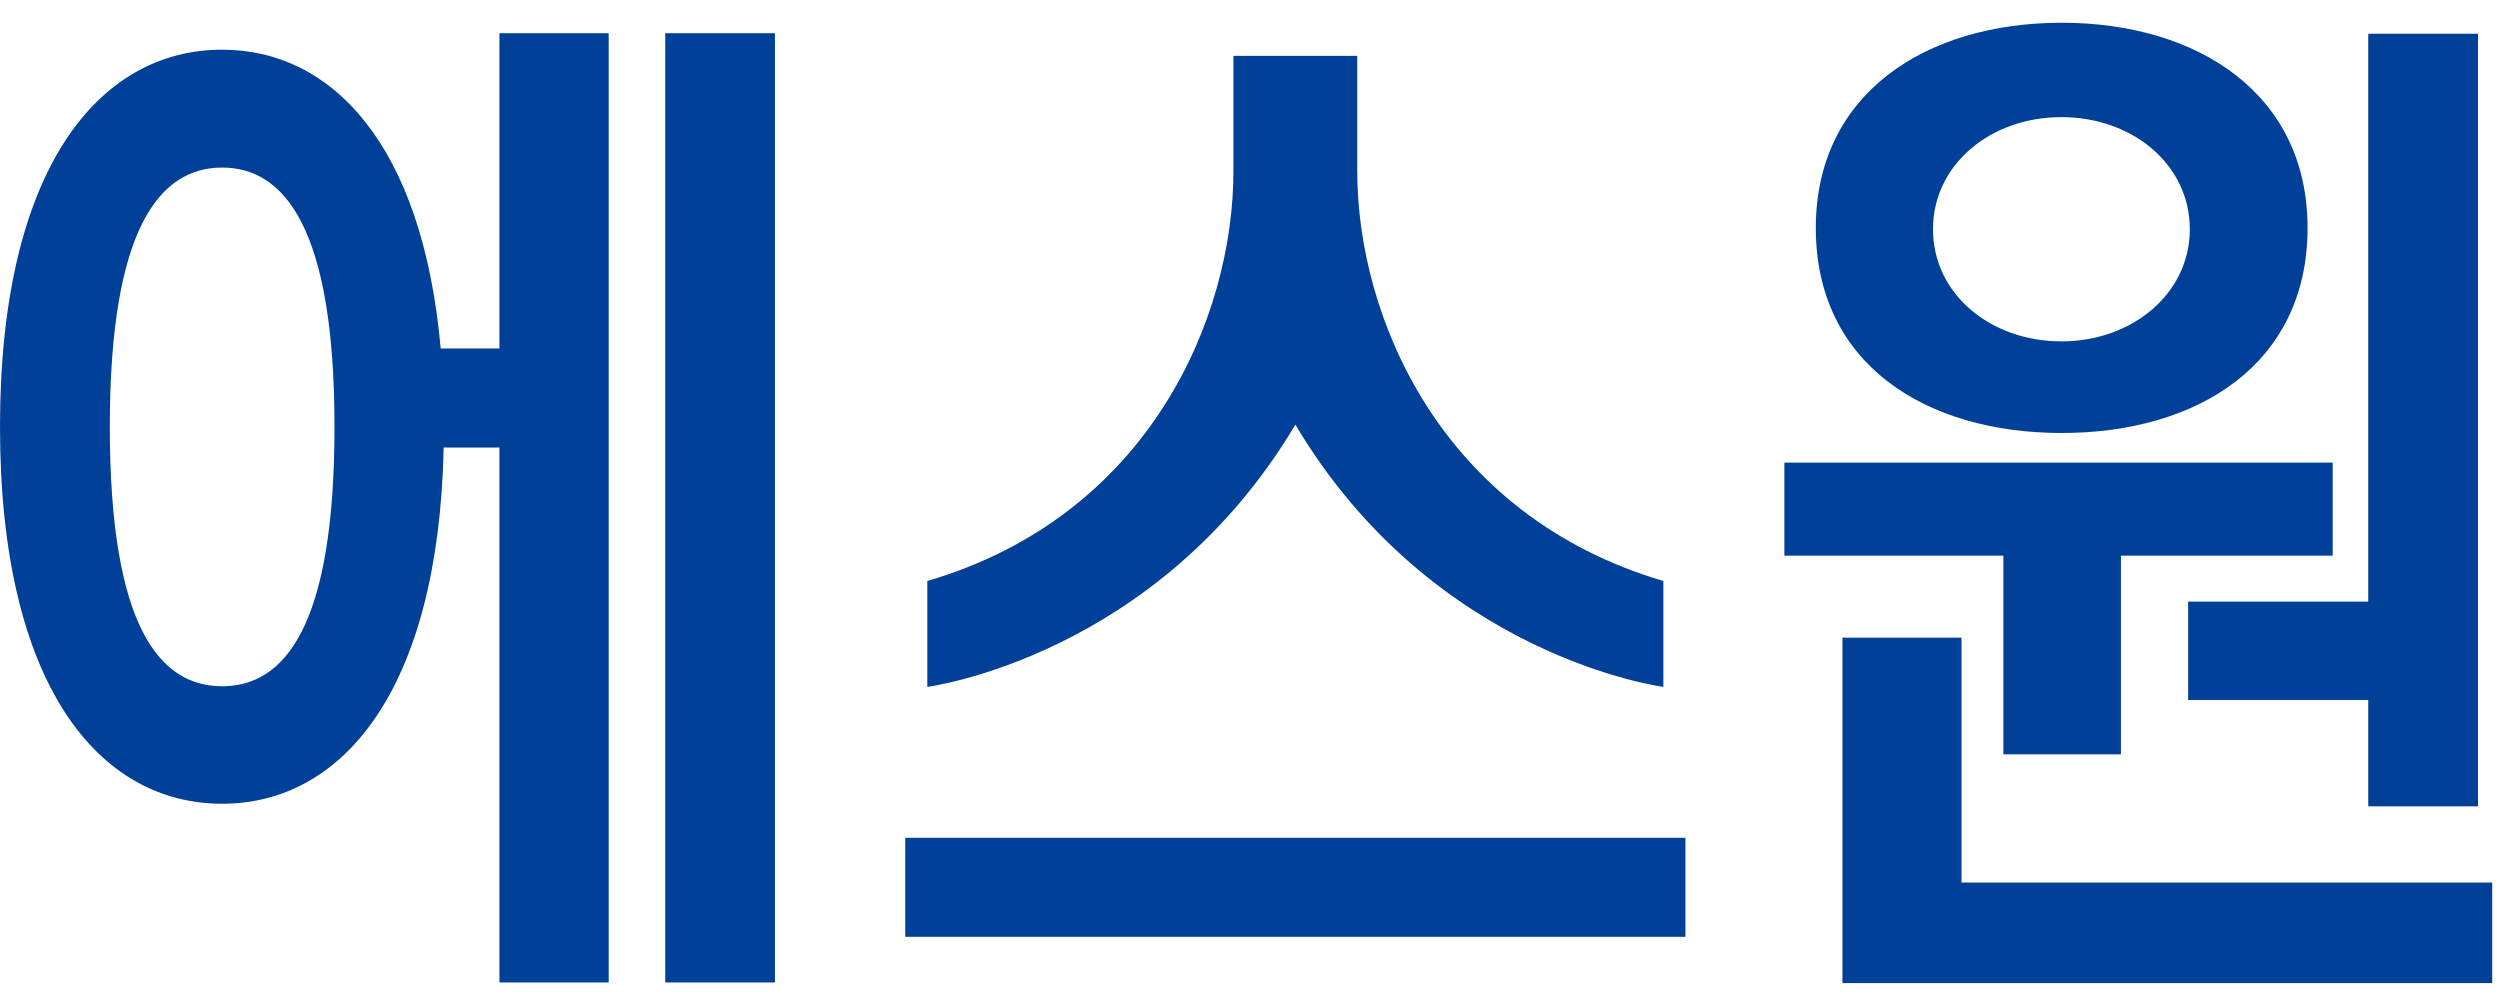
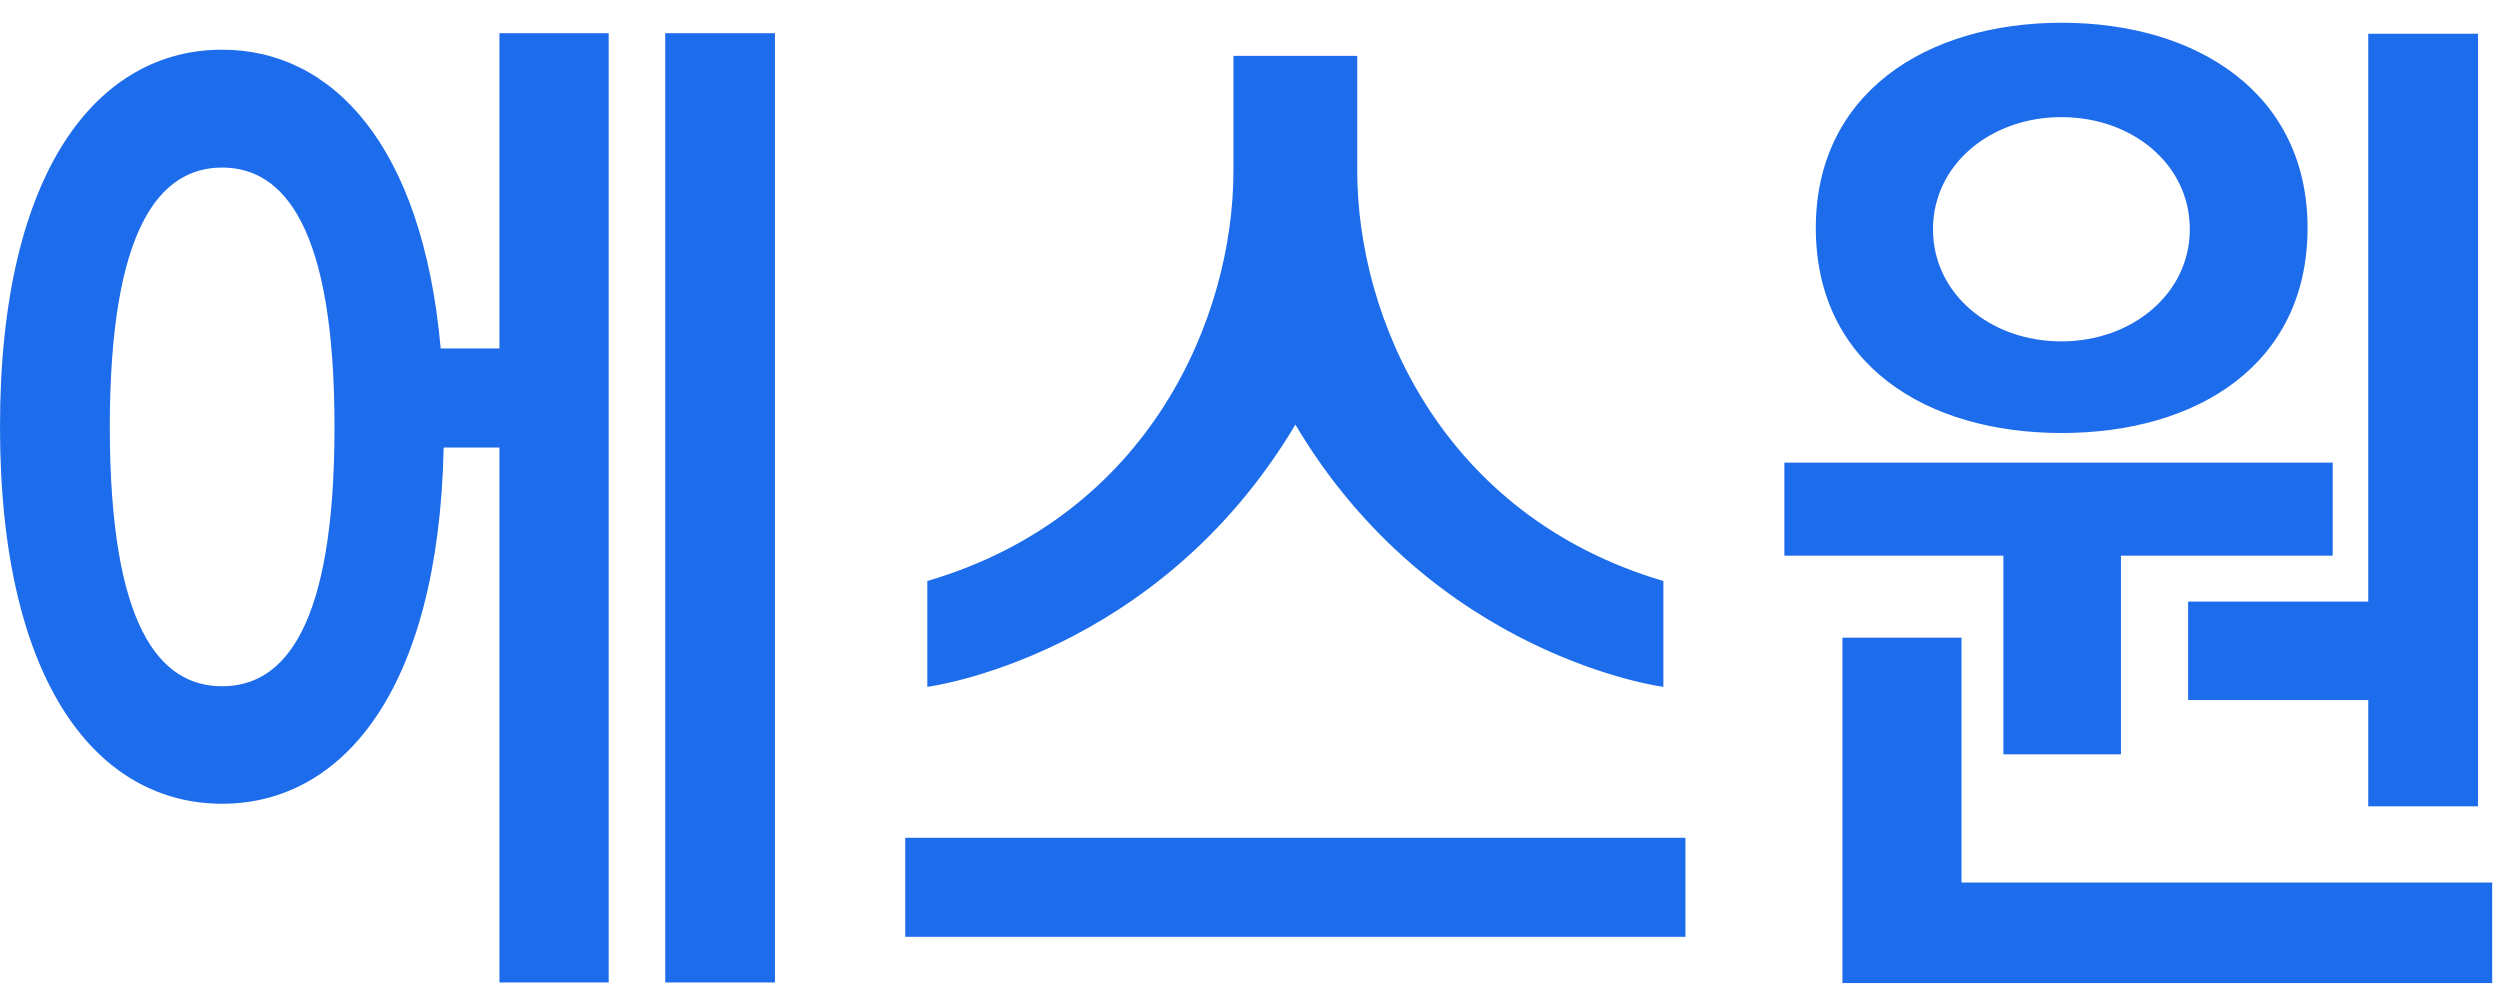
<svg xmlns="http://www.w3.org/2000/svg" width="40" height="16" viewBox="0 0 40 16" fill="none">
-   <path fill-rule="evenodd" clip-rule="evenodd" d="M35.037 3.668C35.037 2.629 34.117 1.874 32.982 1.874C31.848 1.874 30.928 2.633 30.928 3.668C30.928 4.704 31.848 5.462 32.982 5.462C34.117 5.462 35.037 4.696 35.037 3.668ZM36.921 3.646C36.921 5.829 35.16 6.928 32.987 6.928C30.814 6.928 29.053 5.829 29.053 3.646C29.053 1.497 30.814 0.364 32.987 0.364C35.16 0.364 36.921 1.497 36.921 3.646ZM26.614 10.99C26.614 10.99 22.936 10.515 20.726 6.794C18.512 10.515 14.837 10.99 14.837 10.99V9.296C18.4 8.251 19.735 5.069 19.735 2.735V0.894H21.716V2.735C21.716 5.069 23.051 8.244 26.614 9.296V10.99ZM26.967 14.989H14.484V13.405H26.967V14.989ZM31.384 14.121V10.203H29.479V15.729H39.875V14.121H31.384ZM10.644 15.719H12.399V0.531H10.644V15.719ZM1.757 6.83C1.757 10.038 2.561 10.98 3.554 10.98C4.547 10.98 5.352 10.038 5.352 6.83C5.352 3.642 4.547 2.681 3.554 2.681C2.561 2.681 1.757 3.642 1.757 6.83ZM7.051 5.575H7.991V0.531H9.739V15.719H7.991V7.161H7.099C7.014 11.077 5.462 12.86 3.554 12.86C1.591 12.86 0 10.98 0 6.827C0 2.681 1.591 0.795 3.554 0.795C5.306 0.795 6.759 2.303 7.051 5.575ZM37.323 7.402H28.55V8.891H32.054V12.069H33.935V8.891H37.323V7.402ZM37.892 9.626V0.54H39.648V12.901H37.892V11.2H35.01V9.626H37.892Z" fill="#004098" />
+   <path fill-rule="evenodd" clip-rule="evenodd" d="M35.037 3.668C35.037 2.629 34.117 1.874 32.982 1.874C31.848 1.874 30.928 2.633 30.928 3.668C30.928 4.704 31.848 5.462 32.982 5.462C34.117 5.462 35.037 4.696 35.037 3.668ZM36.921 3.646C36.921 5.829 35.16 6.928 32.987 6.928C30.814 6.928 29.053 5.829 29.053 3.646C29.053 1.497 30.814 0.364 32.987 0.364C35.16 0.364 36.921 1.497 36.921 3.646ZM26.614 10.99C26.614 10.99 22.936 10.515 20.726 6.794C18.512 10.515 14.837 10.99 14.837 10.99V9.296C18.4 8.251 19.735 5.069 19.735 2.735V0.894H21.716V2.735C21.716 5.069 23.051 8.244 26.614 9.296V10.99ZM26.967 14.989H14.484V13.405H26.967V14.989ZM31.384 14.121V10.203H29.479V15.729H39.875V14.121H31.384ZM10.644 15.719H12.399V0.531H10.644V15.719ZM1.757 6.83C1.757 10.038 2.561 10.98 3.554 10.98C4.547 10.98 5.352 10.038 5.352 6.83C5.352 3.642 4.547 2.681 3.554 2.681C2.561 2.681 1.757 3.642 1.757 6.83ZM7.051 5.575H7.991V0.531H9.739V15.719H7.991V7.161H7.099C7.014 11.077 5.462 12.86 3.554 12.86C1.591 12.86 0 10.98 0 6.827C0 2.681 1.591 0.795 3.554 0.795C5.306 0.795 6.759 2.303 7.051 5.575ZM37.323 7.402H28.55V8.891H32.054V12.069H33.935V8.891H37.323V7.402ZM37.892 9.626V0.54H39.648V12.901H37.892V11.2H35.01V9.626H37.892Z" fill="#1D6CEB" />
</svg>
